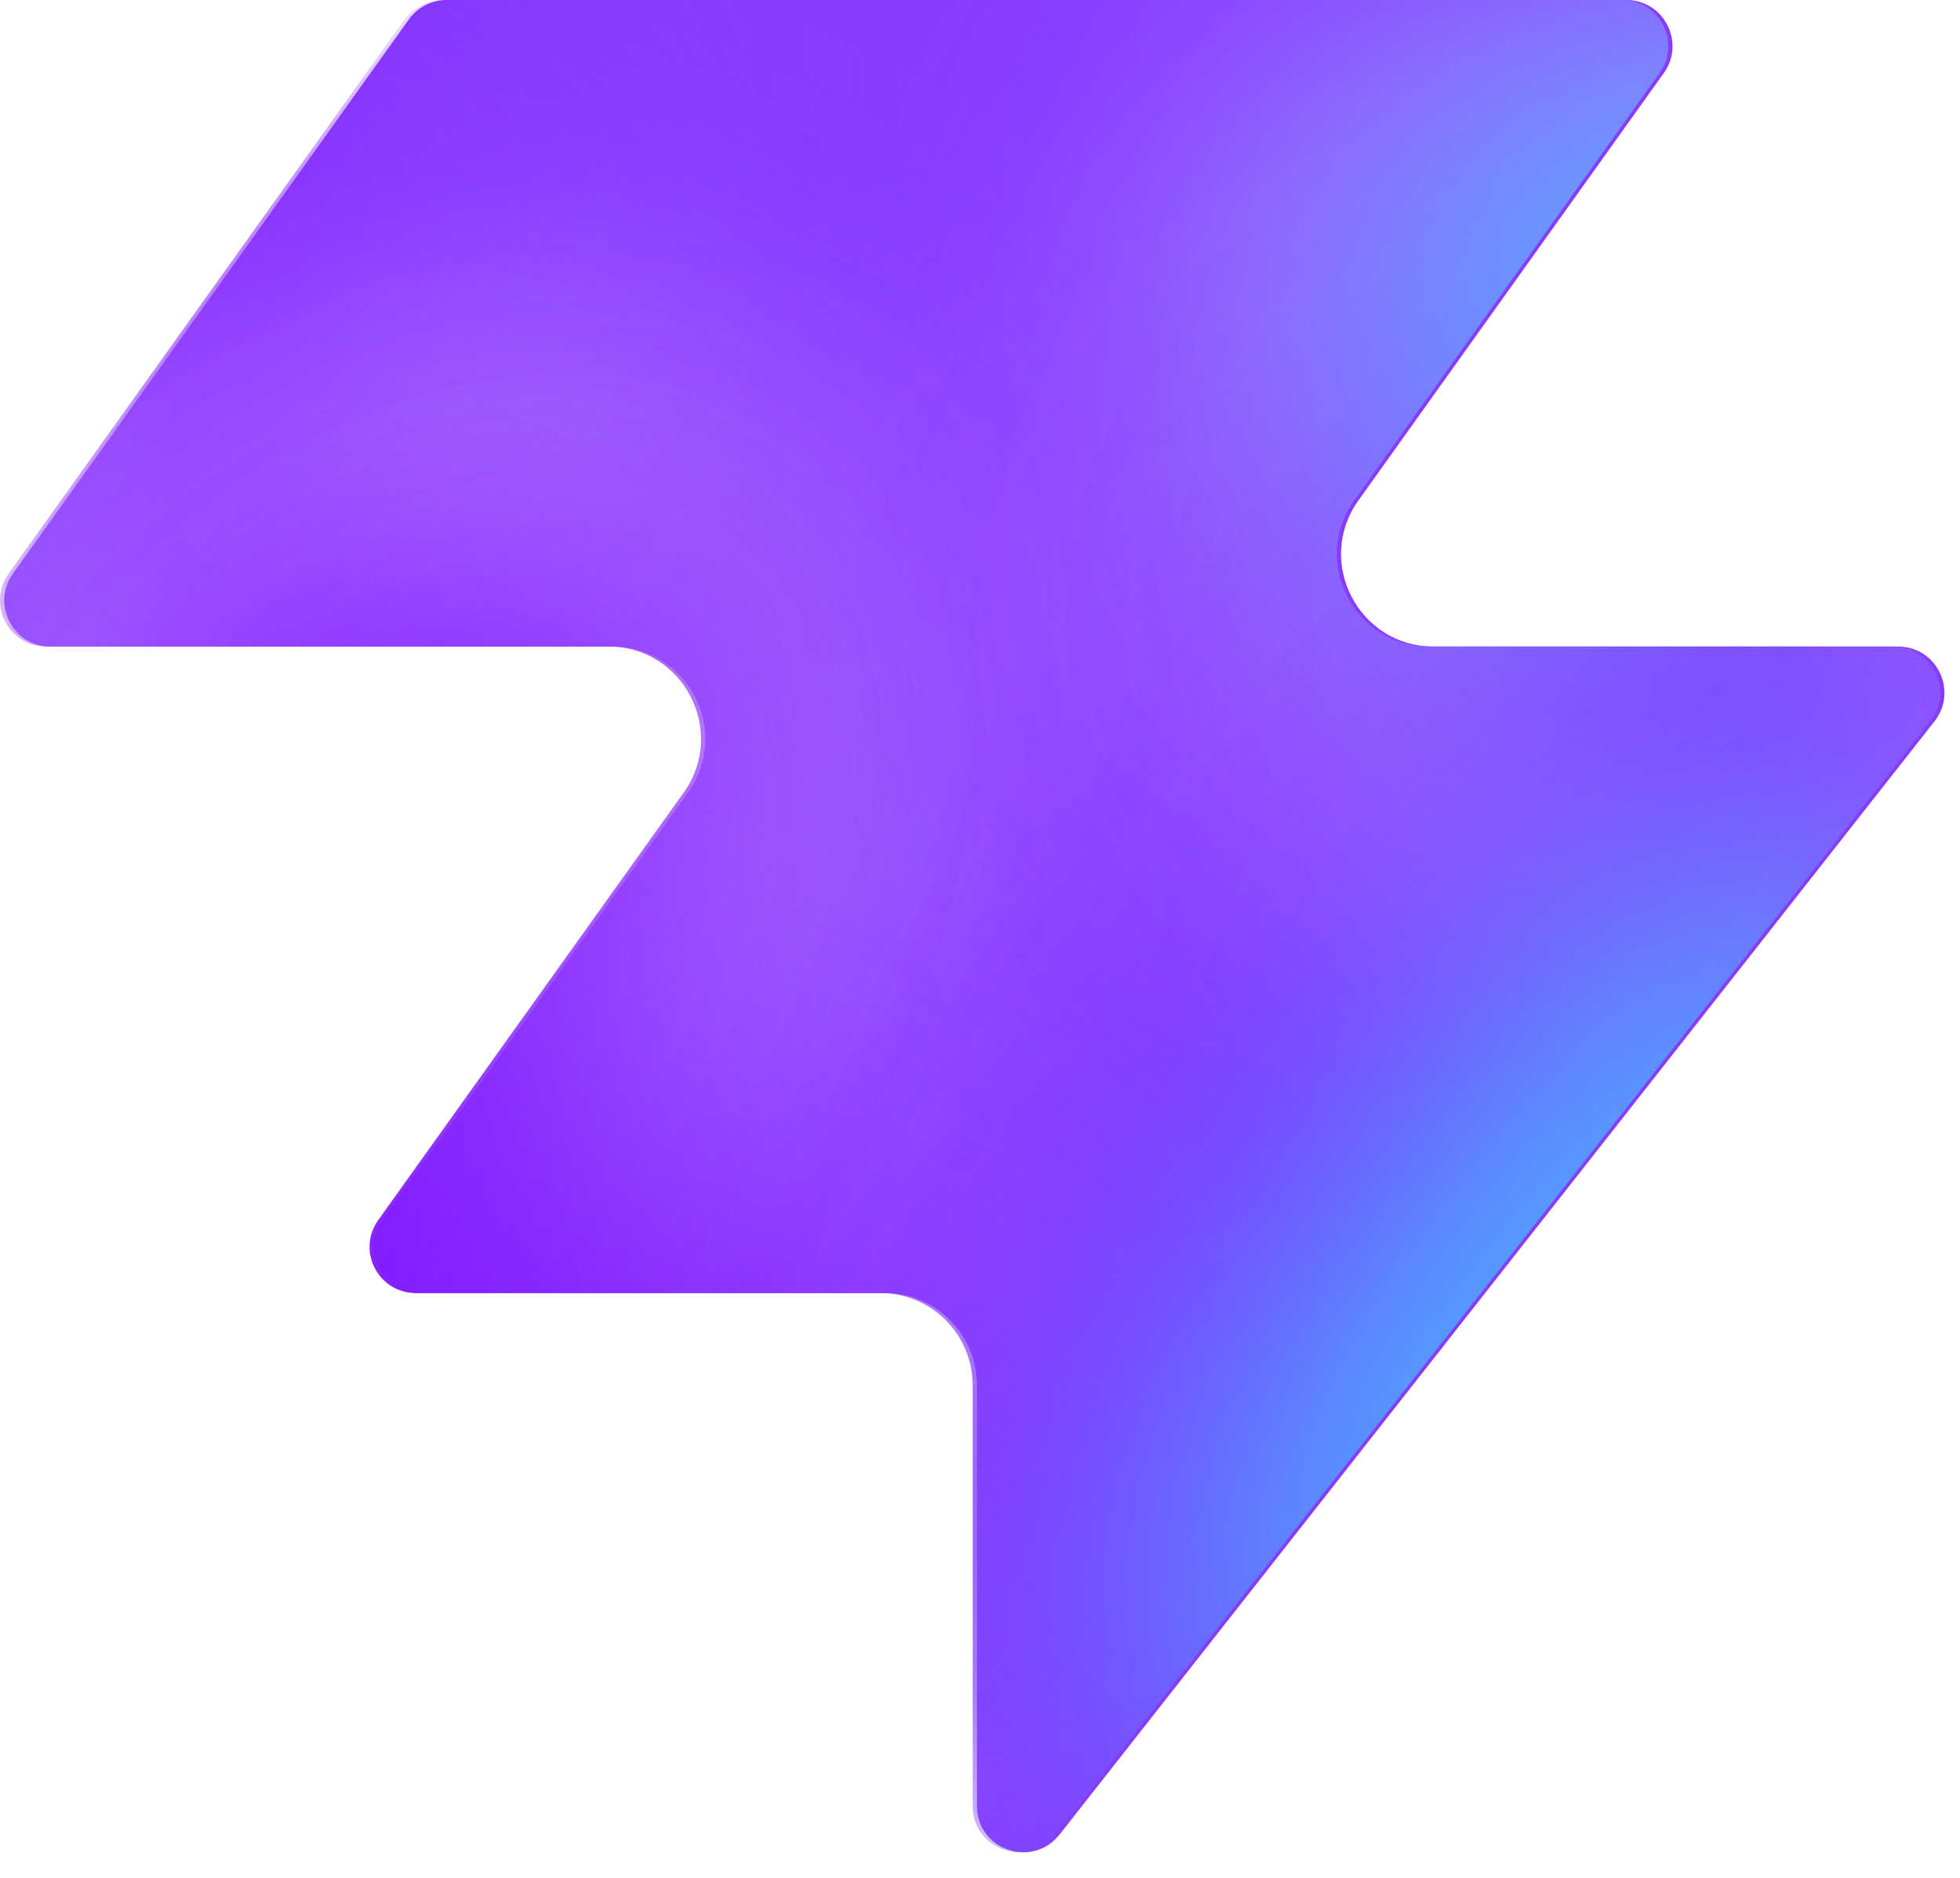
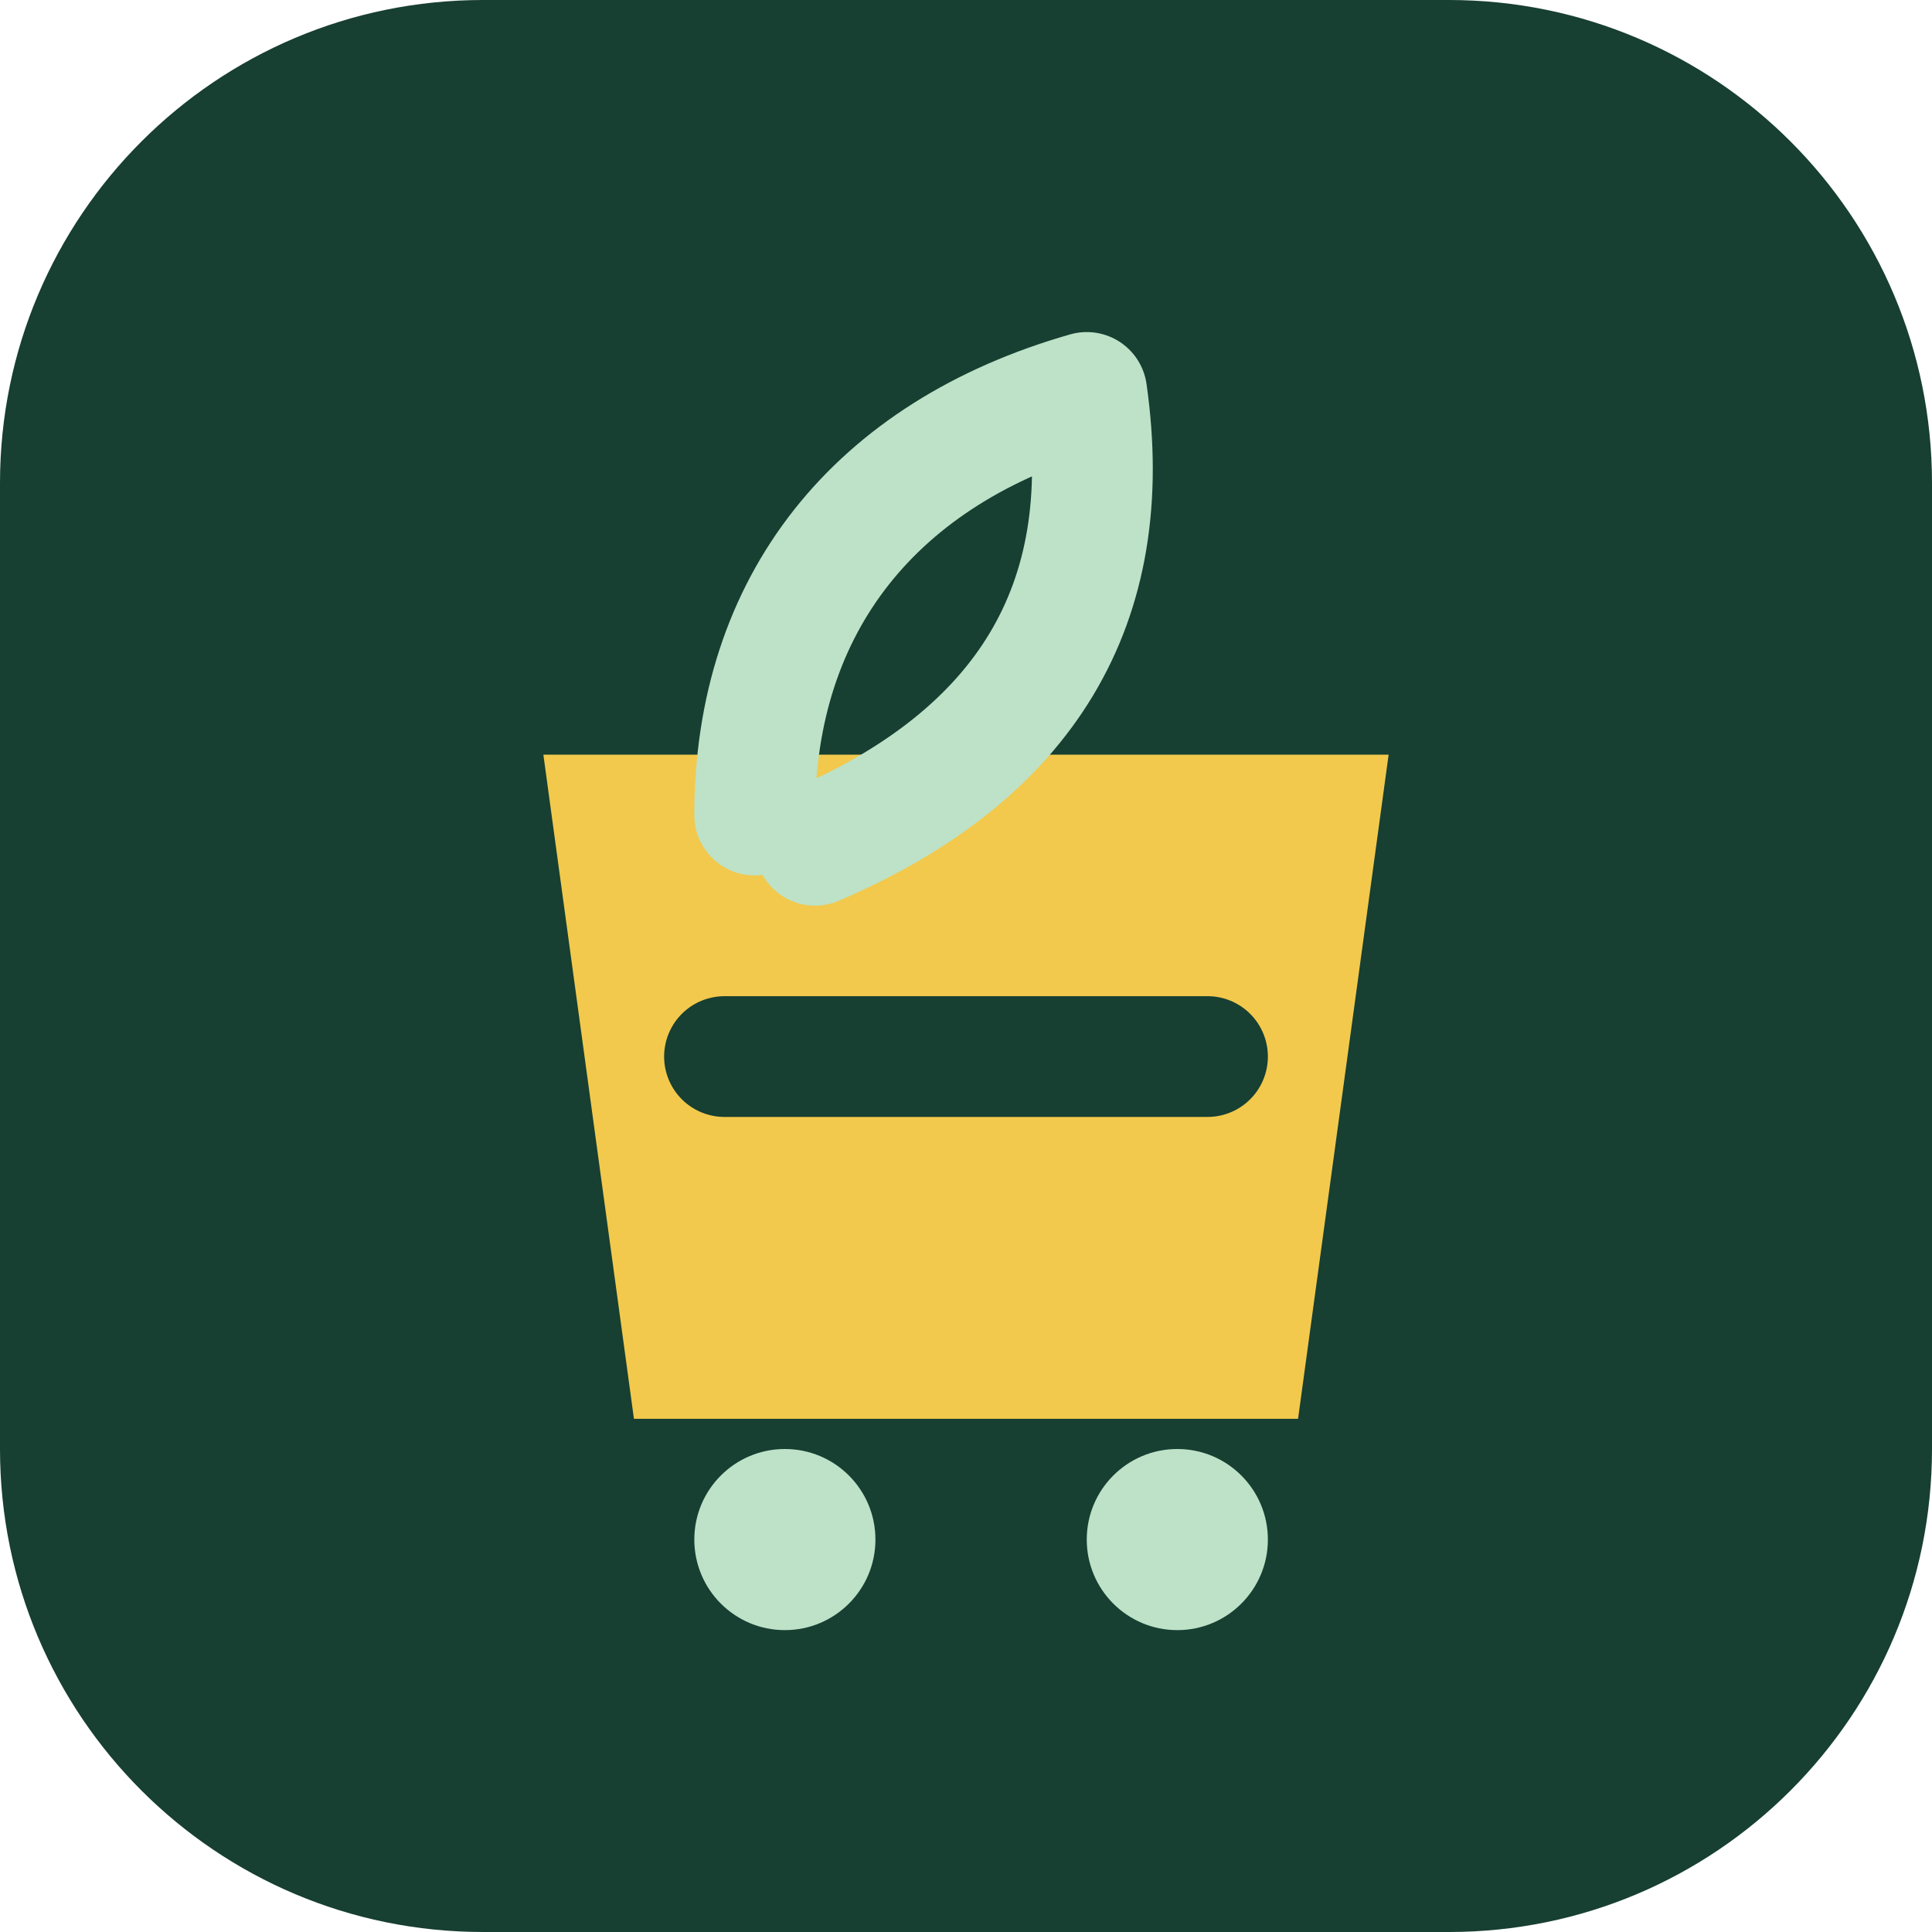
- <svg xmlns="http://www.w3.org/2000/svg" width="48" height="46" fill="none" viewBox="0 0 48 46">
-   <path fill="#863bff" d="M25.946 44.938c-.664.845-2.021.375-2.021-.698V33.937a2.26 2.26 0 0 0-2.262-2.262H10.287c-.92 0-1.456-1.04-.92-1.788l7.48-10.471c1.07-1.497 0-3.578-1.842-3.578H1.237c-.92 0-1.456-1.04-.92-1.788L10.013.474c.214-.297.556-.474.92-.474h28.894c.92 0 1.456 1.04.92 1.788l-7.48 10.471c-1.07 1.498 0 3.579 1.842 3.579h11.377c.943 0 1.473 1.088.89 1.83L25.947 44.94z" style="fill:#863bff;fill:color(display-p3 .525 .23 1);fill-opacity:1" />
-   <mask id="a" width="48" height="46" x="0" y="0" maskUnits="userSpaceOnUse" style="mask-type:alpha">
-     <path fill="#000" d="M25.842 44.938c-.664.844-2.021.375-2.021-.698V33.937a2.26 2.26 0 0 0-2.262-2.262H10.183c-.92 0-1.456-1.04-.92-1.788l7.48-10.471c1.07-1.498 0-3.579-1.842-3.579H1.133c-.92 0-1.456-1.04-.92-1.787L9.91.473c.214-.297.556-.474.92-.474h28.894c.92 0 1.456 1.04.92 1.788l-7.48 10.471c-1.07 1.498 0 3.578 1.842 3.578h11.377c.943 0 1.473 1.088.89 1.832L25.843 44.94z" style="fill:#000;fill-opacity:1" />
-   </mask>
-   <g mask="url(#a)">
-     <g filter="url(#b)">
-       <ellipse cx="5.508" cy="14.704" fill="#ede6ff" rx="5.508" ry="14.704" style="fill:#ede6ff;fill:color(display-p3 .927 .903 1);fill-opacity:1" transform="matrix(.00324 1 1 -.00324 -4.47 31.516)" />
-     </g>
-     <g filter="url(#c)">
-       <ellipse cx="10.399" cy="29.851" fill="#ede6ff" rx="10.399" ry="29.851" style="fill:#ede6ff;fill:color(display-p3 .927 .903 1);fill-opacity:1" transform="matrix(.00324 1 1 -.00324 -39.328 7.883)" />
-     </g>
-     <g filter="url(#d)">
-       <ellipse cx="5.508" cy="30.487" fill="#7e14ff" rx="5.508" ry="30.487" style="fill:#7e14ff;fill:color(display-p3 .492 .077 1);fill-opacity:1" transform="rotate(89.814 -25.913 -14.639)scale(1 -1)" />
-     </g>
-     <g filter="url(#e)">
-       <ellipse cx="5.508" cy="30.599" fill="#7e14ff" rx="5.508" ry="30.599" style="fill:#7e14ff;fill:color(display-p3 .492 .077 1);fill-opacity:1" transform="rotate(89.814 -32.644 -3.334)scale(1 -1)" />
-     </g>
-     <g filter="url(#f)">
-       <ellipse cx="5.508" cy="30.599" fill="#7e14ff" rx="5.508" ry="30.599" style="fill:#7e14ff;fill:color(display-p3 .492 .077 1);fill-opacity:1" transform="matrix(.00324 1 1 -.00324 -34.34 30.47)" />
-     </g>
-     <g filter="url(#g)">
-       <ellipse cx="14.072" cy="22.078" fill="#ede6ff" rx="14.072" ry="22.078" style="fill:#ede6ff;fill:color(display-p3 .927 .903 1);fill-opacity:1" transform="rotate(93.35 24.506 48.493)scale(-1 1)" />
-     </g>
-     <g filter="url(#h)">
-       <ellipse cx="3.47" cy="21.501" fill="#7e14ff" rx="3.47" ry="21.501" style="fill:#7e14ff;fill:color(display-p3 .492 .077 1);fill-opacity:1" transform="rotate(89.009 28.708 47.59)scale(-1 1)" />
-     </g>
-     <g filter="url(#i)">
-       <ellipse cx="3.47" cy="21.501" fill="#7e14ff" rx="3.47" ry="21.501" style="fill:#7e14ff;fill:color(display-p3 .492 .077 1);fill-opacity:1" transform="rotate(89.009 28.708 47.59)scale(-1 1)" />
-     </g>
-     <g filter="url(#j)">
-       <ellipse cx=".387" cy="8.972" fill="#7e14ff" rx="4.407" ry="29.108" style="fill:#7e14ff;fill:color(display-p3 .492 .077 1);fill-opacity:1" transform="rotate(39.51 .387 8.972)" />
-     </g>
-     <g filter="url(#k)">
-       <ellipse cx="47.523" cy="-6.092" fill="#7e14ff" rx="4.407" ry="29.108" style="fill:#7e14ff;fill:color(display-p3 .492 .077 1);fill-opacity:1" transform="rotate(37.892 47.523 -6.092)" />
-     </g>
-     <g filter="url(#l)">
-       <ellipse cx="41.412" cy="6.333" fill="#47bfff" rx="5.971" ry="9.665" style="fill:#47bfff;fill:color(display-p3 .28 .748 1);fill-opacity:1" transform="rotate(37.892 41.412 6.333)" />
-     </g>
-     <g filter="url(#m)">
-       <ellipse cx="-1.879" cy="38.332" fill="#7e14ff" rx="4.407" ry="29.108" style="fill:#7e14ff;fill:color(display-p3 .492 .077 1);fill-opacity:1" transform="rotate(37.892 -1.88 38.332)" />
-     </g>
-     <g filter="url(#n)">
-       <ellipse cx="-1.879" cy="38.332" fill="#7e14ff" rx="4.407" ry="29.108" style="fill:#7e14ff;fill:color(display-p3 .492 .077 1);fill-opacity:1" transform="rotate(37.892 -1.88 38.332)" />
-     </g>
-     <g filter="url(#o)">
-       <ellipse cx="35.651" cy="29.907" fill="#7e14ff" rx="4.407" ry="29.108" style="fill:#7e14ff;fill:color(display-p3 .492 .077 1);fill-opacity:1" transform="rotate(37.892 35.651 29.907)" />
-     </g>
-     <g filter="url(#p)">
-       <ellipse cx="38.418" cy="32.4" fill="#47bfff" rx="5.971" ry="15.297" style="fill:#47bfff;fill:color(display-p3 .28 .748 1);fill-opacity:1" transform="rotate(37.892 38.418 32.4)" />
-     </g>
-   </g>
-   <defs>
-     <filter id="b" width="60.045" height="41.654" x="-19.77" y="16.149" color-interpolation-filters="sRGB" filterUnits="userSpaceOnUse">
-       <feFlood flood-opacity="0" result="BackgroundImageFix" />
-       <feBlend in="SourceGraphic" in2="BackgroundImageFix" result="shape" />
-       <feGaussianBlur result="effect1_foregroundBlur_2002_17158" stdDeviation="7.659" />
-     </filter>
-     <filter id="c" width="90.34" height="51.437" x="-54.613" y="-7.533" color-interpolation-filters="sRGB" filterUnits="userSpaceOnUse">
-       <feFlood flood-opacity="0" result="BackgroundImageFix" />
-       <feBlend in="SourceGraphic" in2="BackgroundImageFix" result="shape" />
-       <feGaussianBlur result="effect1_foregroundBlur_2002_17158" stdDeviation="7.659" />
-     </filter>
-     <filter id="d" width="79.355" height="29.4" x="-49.64" y="2.03" color-interpolation-filters="sRGB" filterUnits="userSpaceOnUse">
-       <feFlood flood-opacity="0" result="BackgroundImageFix" />
-       <feBlend in="SourceGraphic" in2="BackgroundImageFix" result="shape" />
-       <feGaussianBlur result="effect1_foregroundBlur_2002_17158" stdDeviation="4.596" />
-     </filter>
-     <filter id="e" width="79.579" height="29.4" x="-45.045" y="20.029" color-interpolation-filters="sRGB" filterUnits="userSpaceOnUse">
-       <feFlood flood-opacity="0" result="BackgroundImageFix" />
-       <feBlend in="SourceGraphic" in2="BackgroundImageFix" result="shape" />
-       <feGaussianBlur result="effect1_foregroundBlur_2002_17158" stdDeviation="4.596" />
-     </filter>
-     <filter id="f" width="79.579" height="29.4" x="-43.513" y="21.178" color-interpolation-filters="sRGB" filterUnits="userSpaceOnUse">
-       <feFlood flood-opacity="0" result="BackgroundImageFix" />
-       <feBlend in="SourceGraphic" in2="BackgroundImageFix" result="shape" />
-       <feGaussianBlur result="effect1_foregroundBlur_2002_17158" stdDeviation="4.596" />
-     </filter>
-     <filter id="g" width="74.749" height="58.852" x="15.756" y="-17.901" color-interpolation-filters="sRGB" filterUnits="userSpaceOnUse">
-       <feFlood flood-opacity="0" result="BackgroundImageFix" />
-       <feBlend in="SourceGraphic" in2="BackgroundImageFix" result="shape" />
-       <feGaussianBlur result="effect1_foregroundBlur_2002_17158" stdDeviation="7.659" />
-     </filter>
-     <filter id="h" width="61.377" height="25.362" x="23.548" y="2.284" color-interpolation-filters="sRGB" filterUnits="userSpaceOnUse">
-       <feFlood flood-opacity="0" result="BackgroundImageFix" />
-       <feBlend in="SourceGraphic" in2="BackgroundImageFix" result="shape" />
-       <feGaussianBlur result="effect1_foregroundBlur_2002_17158" stdDeviation="4.596" />
-     </filter>
-     <filter id="i" width="61.377" height="25.362" x="23.548" y="2.284" color-interpolation-filters="sRGB" filterUnits="userSpaceOnUse">
-       <feFlood flood-opacity="0" result="BackgroundImageFix" />
-       <feBlend in="SourceGraphic" in2="BackgroundImageFix" result="shape" />
-       <feGaussianBlur result="effect1_foregroundBlur_2002_17158" stdDeviation="4.596" />
-     </filter>
-     <filter id="j" width="56.045" height="63.649" x="-27.636" y="-22.853" color-interpolation-filters="sRGB" filterUnits="userSpaceOnUse">
-       <feFlood flood-opacity="0" result="BackgroundImageFix" />
-       <feBlend in="SourceGraphic" in2="BackgroundImageFix" result="shape" />
-       <feGaussianBlur result="effect1_foregroundBlur_2002_17158" stdDeviation="4.596" />
-     </filter>
-     <filter id="k" width="54.814" height="64.646" x="20.116" y="-38.415" color-interpolation-filters="sRGB" filterUnits="userSpaceOnUse">
-       <feFlood flood-opacity="0" result="BackgroundImageFix" />
-       <feBlend in="SourceGraphic" in2="BackgroundImageFix" result="shape" />
-       <feGaussianBlur result="effect1_foregroundBlur_2002_17158" stdDeviation="4.596" />
-     </filter>
-     <filter id="l" width="33.541" height="35.313" x="24.641" y="-11.323" color-interpolation-filters="sRGB" filterUnits="userSpaceOnUse">
-       <feFlood flood-opacity="0" result="BackgroundImageFix" />
-       <feBlend in="SourceGraphic" in2="BackgroundImageFix" result="shape" />
-       <feGaussianBlur result="effect1_foregroundBlur_2002_17158" stdDeviation="4.596" />
-     </filter>
-     <filter id="m" width="54.814" height="64.646" x="-29.286" y="6.009" color-interpolation-filters="sRGB" filterUnits="userSpaceOnUse">
-       <feFlood flood-opacity="0" result="BackgroundImageFix" />
-       <feBlend in="SourceGraphic" in2="BackgroundImageFix" result="shape" />
-       <feGaussianBlur result="effect1_foregroundBlur_2002_17158" stdDeviation="4.596" />
-     </filter>
-     <filter id="n" width="54.814" height="64.646" x="-29.286" y="6.009" color-interpolation-filters="sRGB" filterUnits="userSpaceOnUse">
-       <feFlood flood-opacity="0" result="BackgroundImageFix" />
-       <feBlend in="SourceGraphic" in2="BackgroundImageFix" result="shape" />
-       <feGaussianBlur result="effect1_foregroundBlur_2002_17158" stdDeviation="4.596" />
-     </filter>
-     <filter id="o" width="54.814" height="64.646" x="8.244" y="-2.416" color-interpolation-filters="sRGB" filterUnits="userSpaceOnUse">
-       <feFlood flood-opacity="0" result="BackgroundImageFix" />
-       <feBlend in="SourceGraphic" in2="BackgroundImageFix" result="shape" />
-       <feGaussianBlur result="effect1_foregroundBlur_2002_17158" stdDeviation="4.596" />
-     </filter>
-     <filter id="p" width="39.409" height="43.623" x="18.713" y="10.588" color-interpolation-filters="sRGB" filterUnits="userSpaceOnUse">
-       <feFlood flood-opacity="0" result="BackgroundImageFix" />
-       <feBlend in="SourceGraphic" in2="BackgroundImageFix" result="shape" />
-       <feGaussianBlur result="effect1_foregroundBlur_2002_17158" stdDeviation="4.596" />
-     </filter>
-   </defs>
+ <svg xmlns="http://www.w3.org/2000/svg" viewBox="0 0 64 64" role="img" aria-label="Buy Best">
+   <rect width="64" height="64" rx="16" fill="#173f32" />
+   <path d="M18 25h28l-3 22H21l-3-22Z" fill="#f2c94c" />
+   <path d="M25 27c0-7 4-12 11-14 1 7-2 12-9 15" fill="none" stroke="#bde2c8" stroke-width="4" stroke-linecap="round" stroke-linejoin="round" />
+   <path d="M24 35h16" stroke="#173f32" stroke-width="4" stroke-linecap="round" />
+   <circle cx="26" cy="51" r="3" fill="#bde2c8" />
+   <circle cx="39" cy="51" r="3" fill="#bde2c8" />
</svg>
